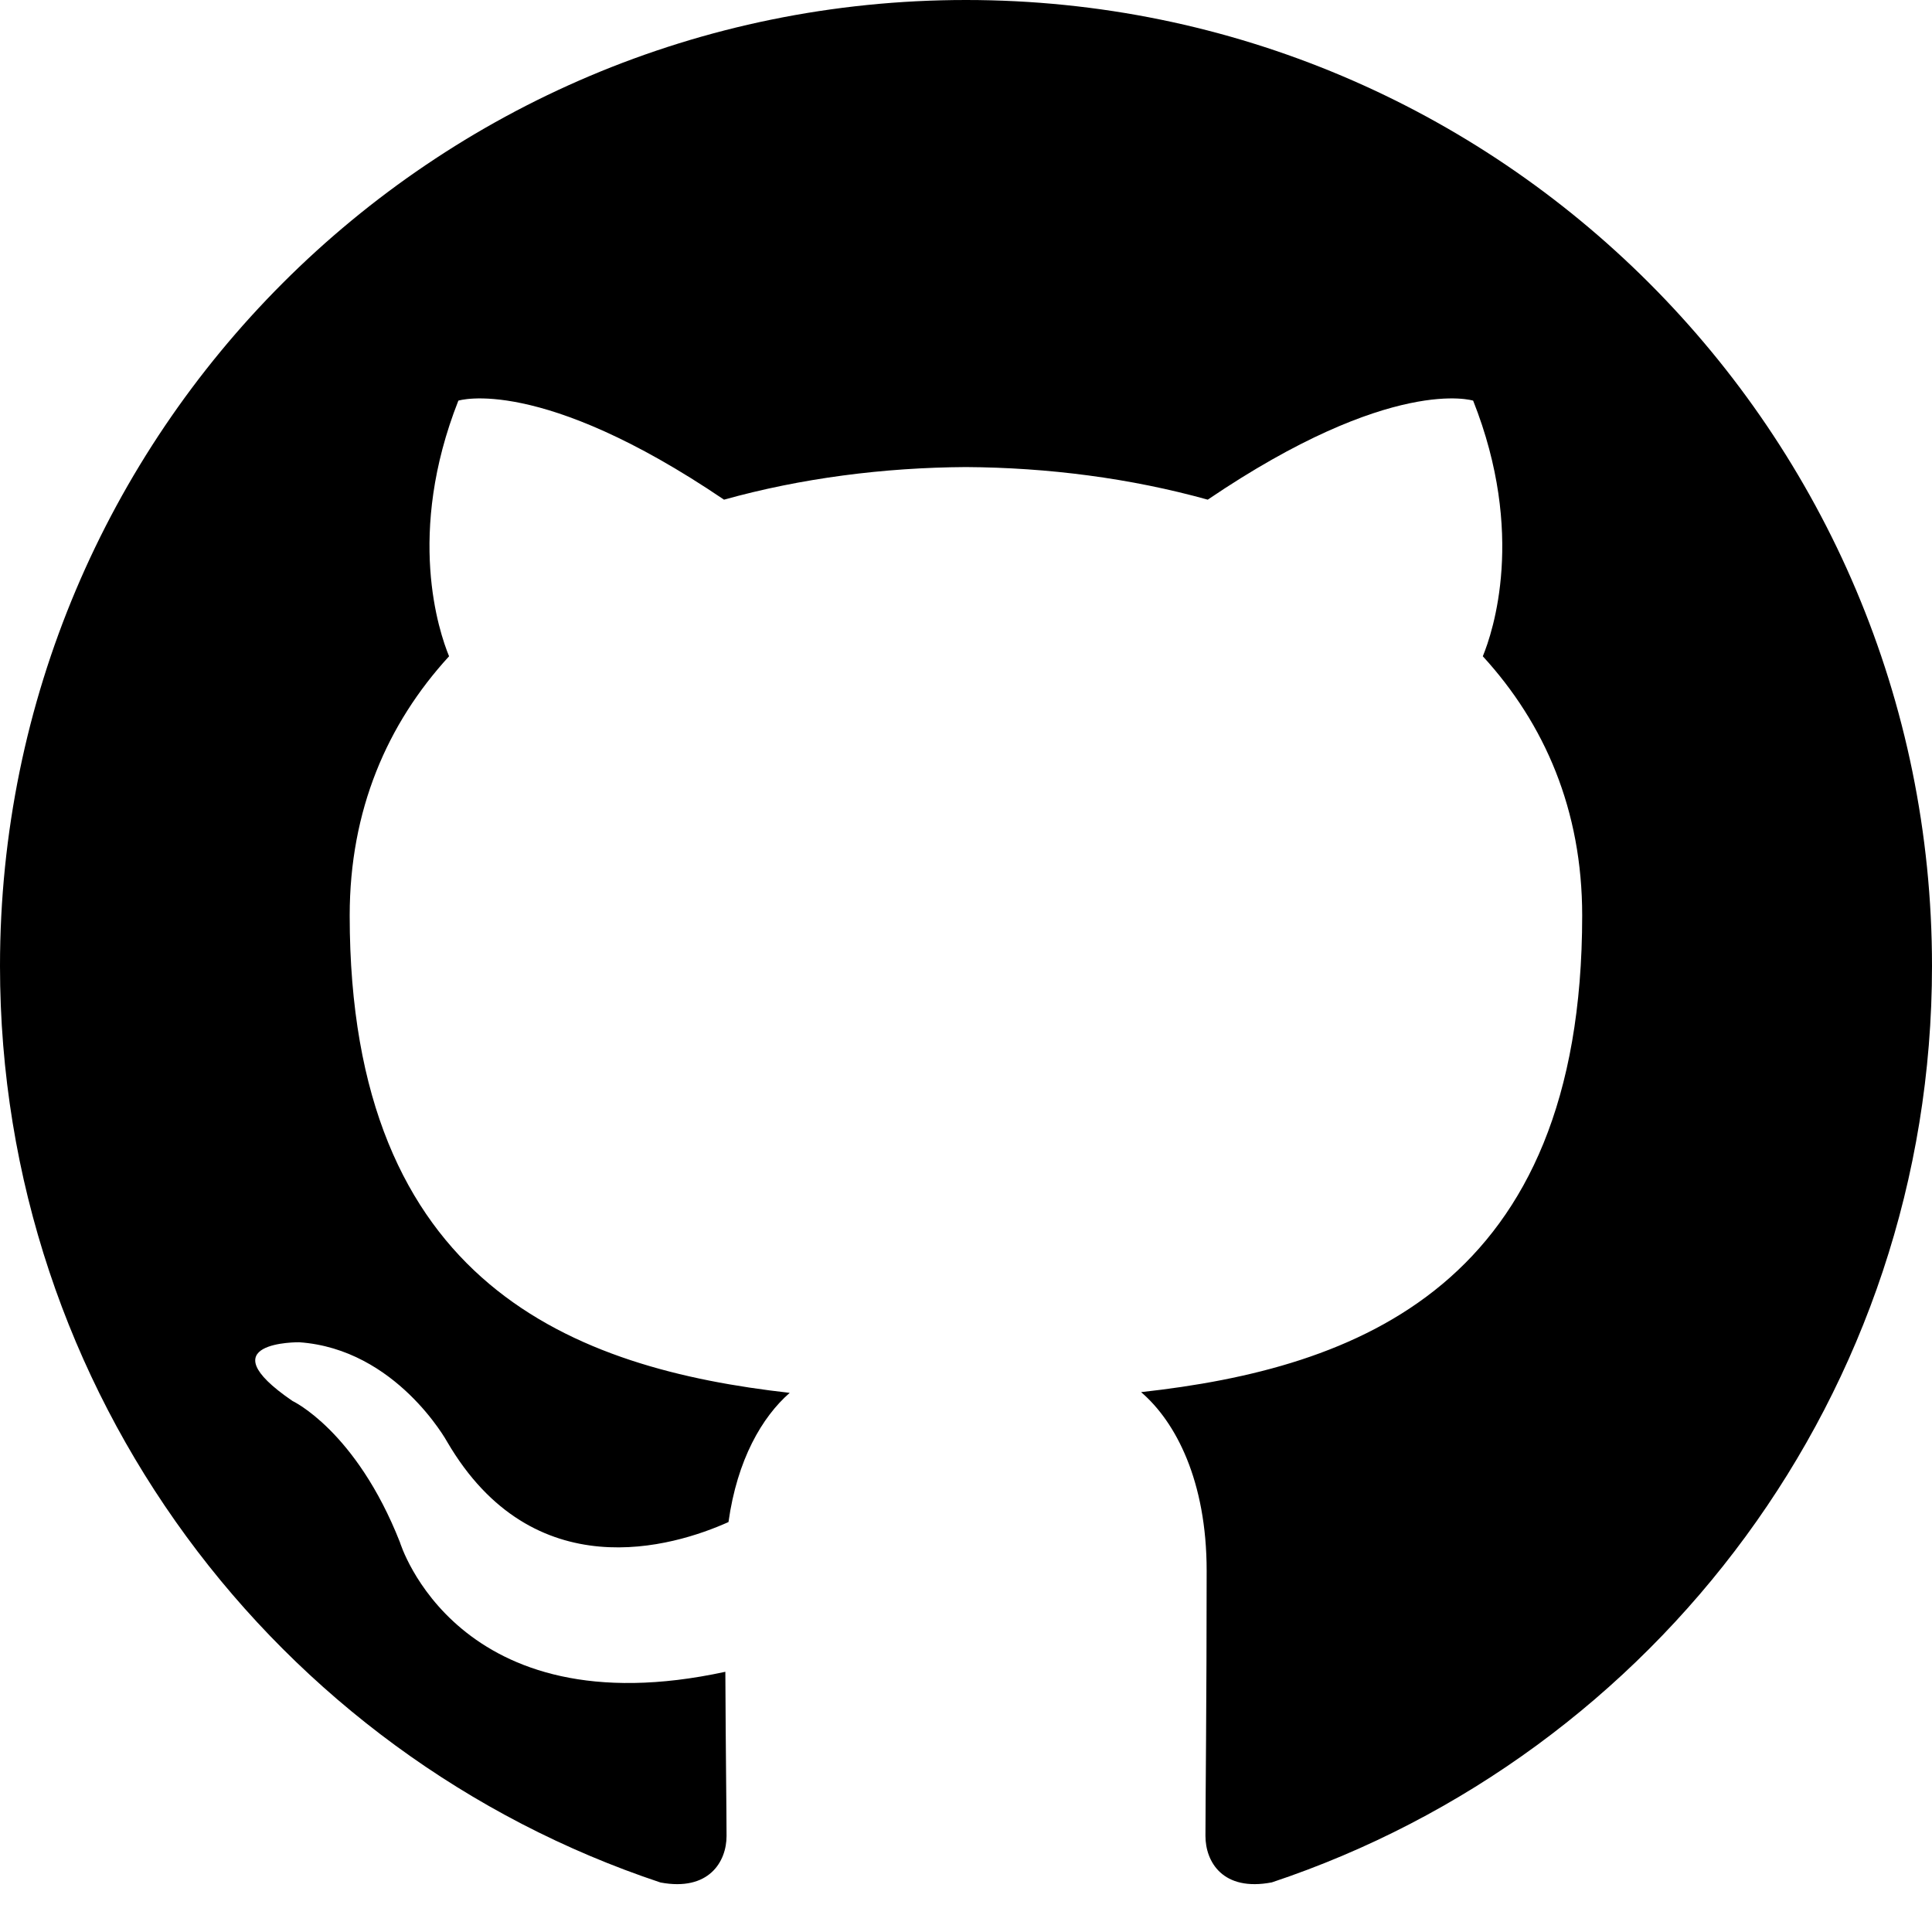
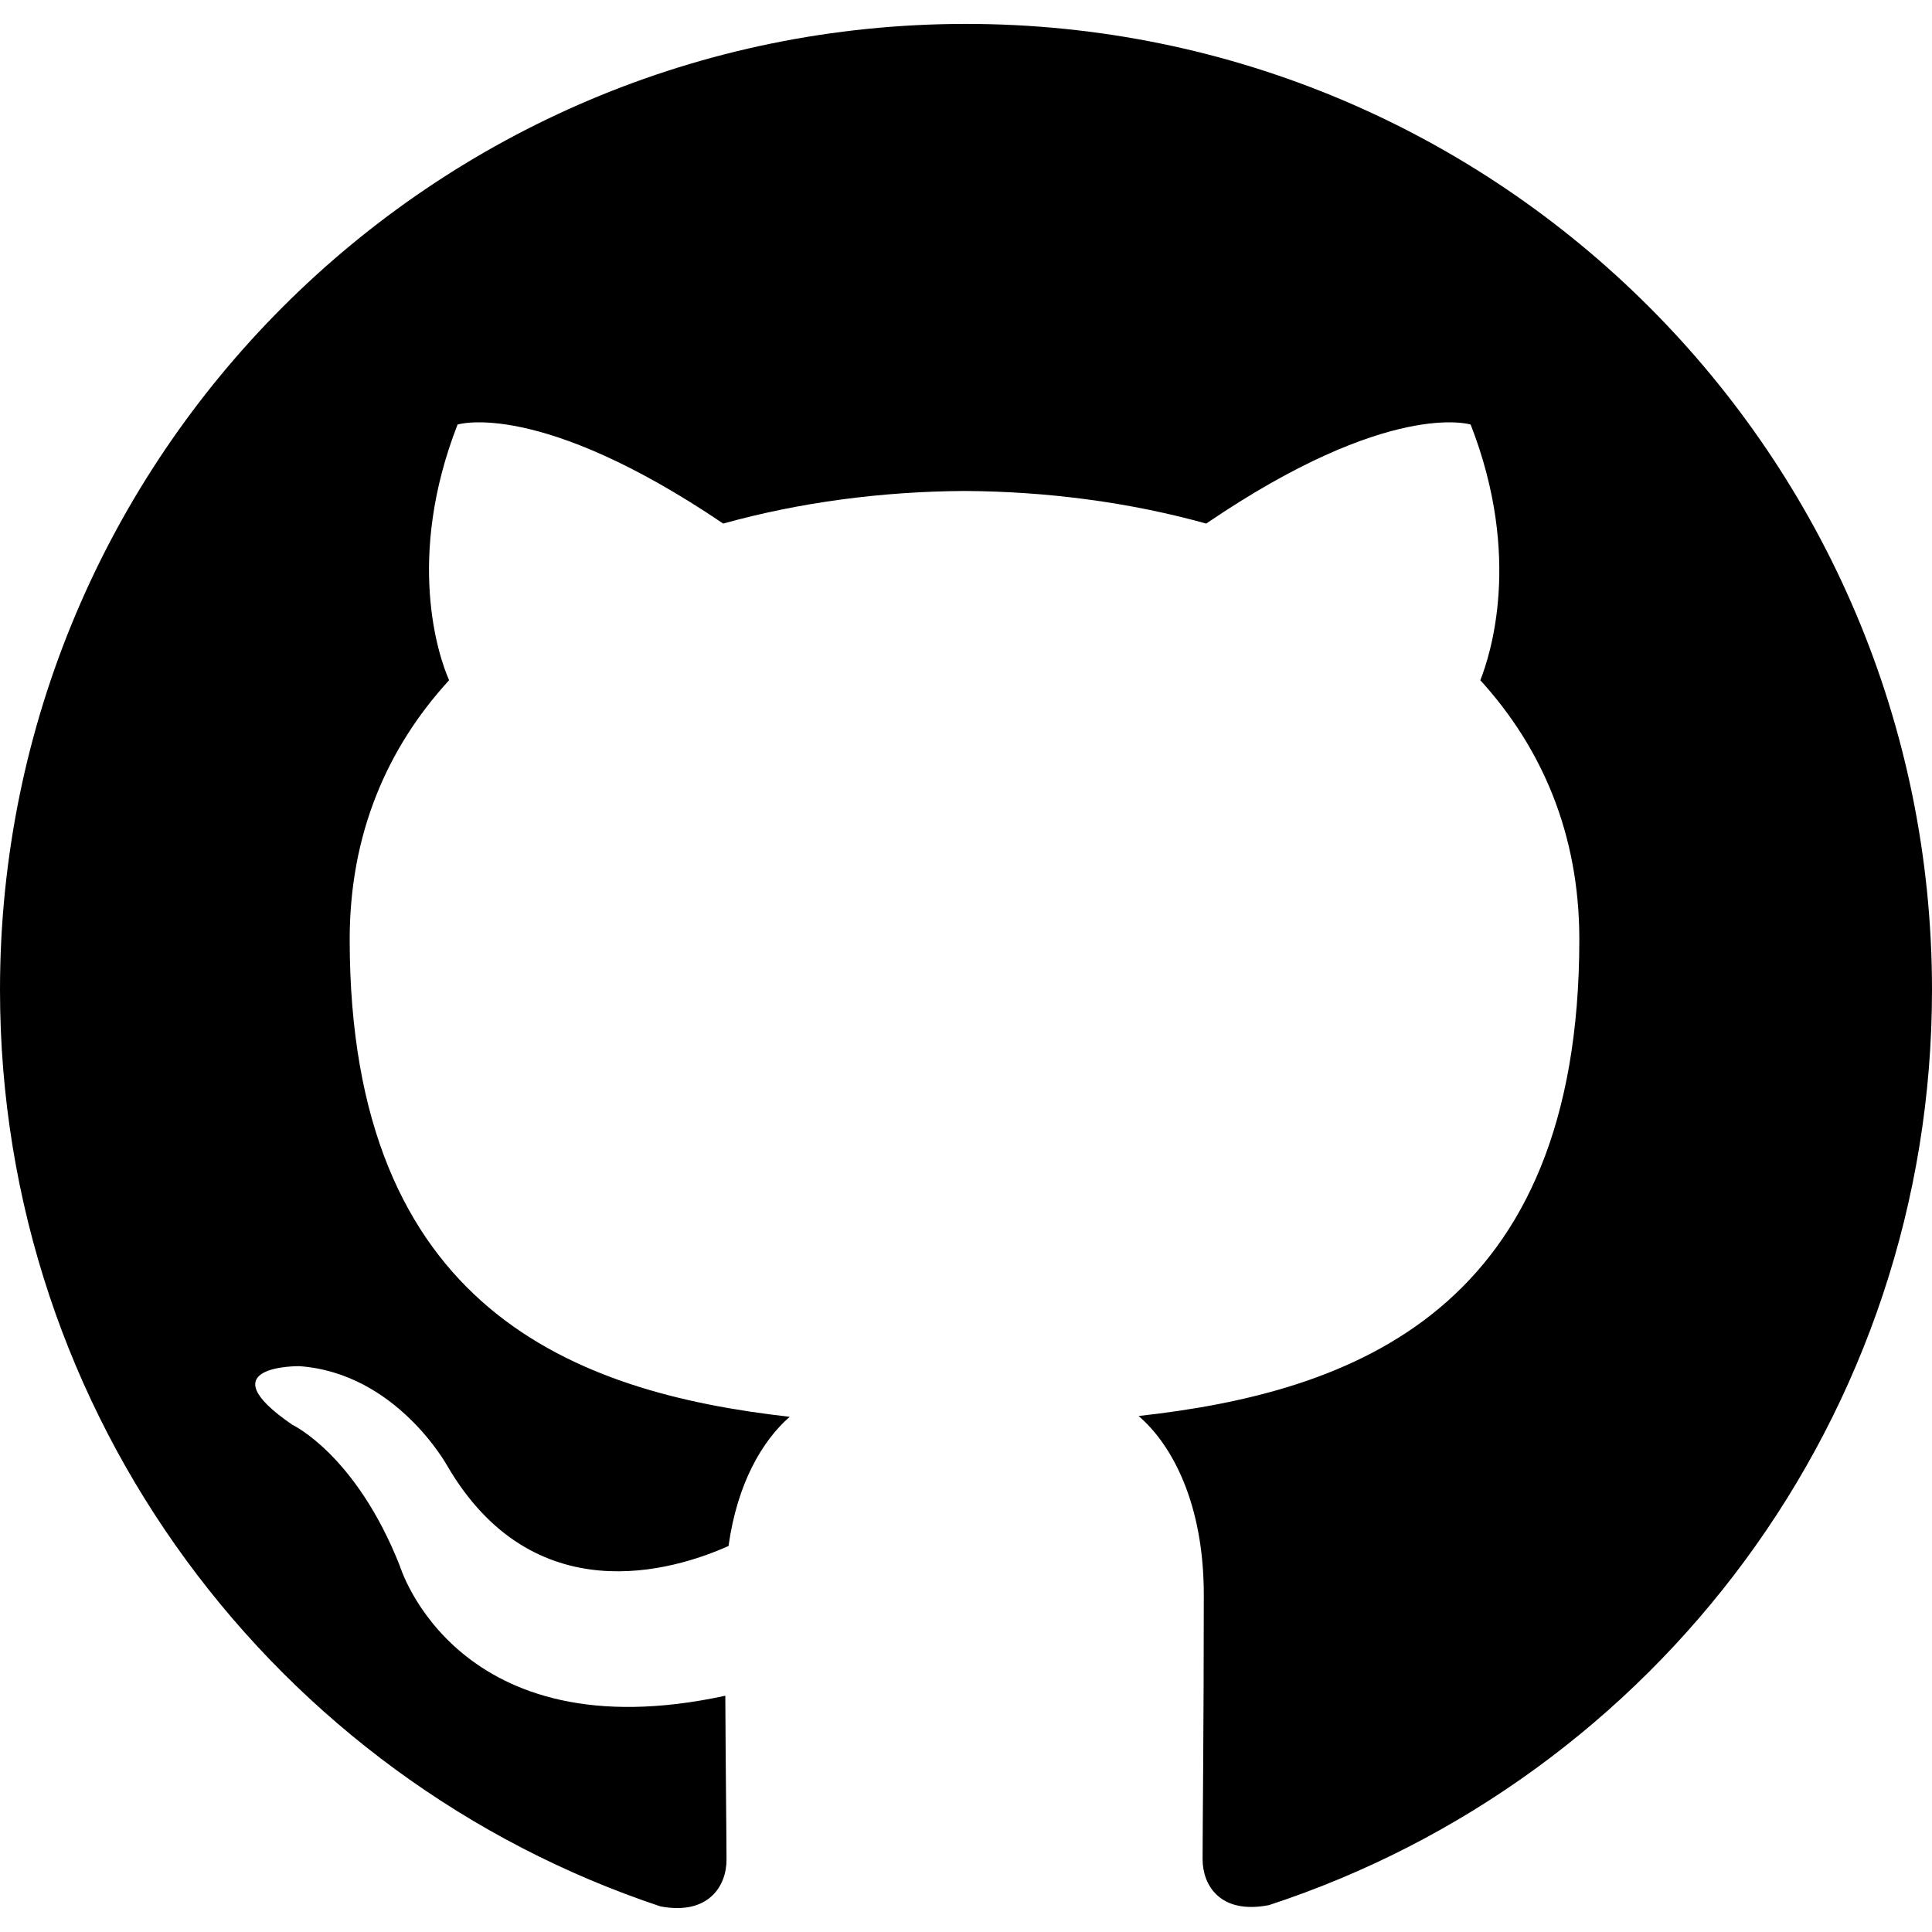
- <svg xmlns="http://www.w3.org/2000/svg" viewBox="0 0 16 16" fill-rule="evenodd" clip-rule="evenodd" stroke-linejoin="round" stroke-miterlimit="1.414">
-   <path d="M8 0C3.58 0 0 3.582 0 8c0 3.535 2.292 6.533 5.47 7.59.4.075.547-.172.547-.385 0-.19-.007-.693-.01-1.36-2.226.483-2.695-1.073-2.695-1.073-.364-.924-.89-1.17-.89-1.17-.725-.496.056-.486.056-.486.803.056 1.225.824 1.225.824.714 1.223 1.873.87 2.33.665.072-.517.278-.87.507-1.07-1.777-.2-3.644-.888-3.644-3.953 0-.873.31-1.587.823-2.147-.083-.202-.358-1.015.077-2.117 0 0 .672-.215 2.2.82.638-.178 1.323-.266 2.003-.27.68.004 1.364.092 2.003.27 1.527-1.035 2.198-.82 2.198-.82.437 1.102.163 1.915.08 2.117.513.56.823 1.274.823 2.147 0 3.073-1.87 3.75-3.653 3.947.287.246.543.735.543 1.48 0 1.07-.01 1.933-.01 2.195 0 .215.144.463.55.385C13.71 14.53 16 11.534 16 8c0-4.418-3.582-8-8-8" />
+ <svg xmlns="http://www.w3.org/2000/svg" role="img" viewBox="0 0 24 24">
+   <path d="M12 .297c-6.63 0-12 5.373-12 12 0 5.303 3.438 9.8 8.205 11.385.6.113.82-.258.82-.577 0-.285-.01-1.04-.015-2.04-3.338.724-4.042-1.61-4.042-1.61C4.422 18.07 3.633 17.7 3.633 17.7c-1.087-.744.084-.729.084-.729 1.205.084 1.838 1.236 1.838 1.236 1.07 1.835 2.809 1.305 3.495.998.108-.776.417-1.305.76-1.605-2.665-.3-5.466-1.332-5.466-5.93 0-1.31.465-2.38 1.235-3.22-.135-.303-.54-1.523.105-3.176 0 0 1.005-.322 3.3 1.23.96-.267 1.98-.399 3-.405 1.02.006 2.04.138 3 .405 2.28-1.552 3.285-1.23 3.285-1.23.645 1.653.24 2.873.12 3.176.765.84 1.23 1.91 1.23 3.22 0 4.61-2.805 5.625-5.475 5.92.42.36.81 1.096.81 2.22 0 1.606-.015 2.896-.015 3.286 0 .315.21.69.825.57C20.565 22.092 24 17.592 24 12.297c0-6.627-5.373-12-12-12" />
</svg>
